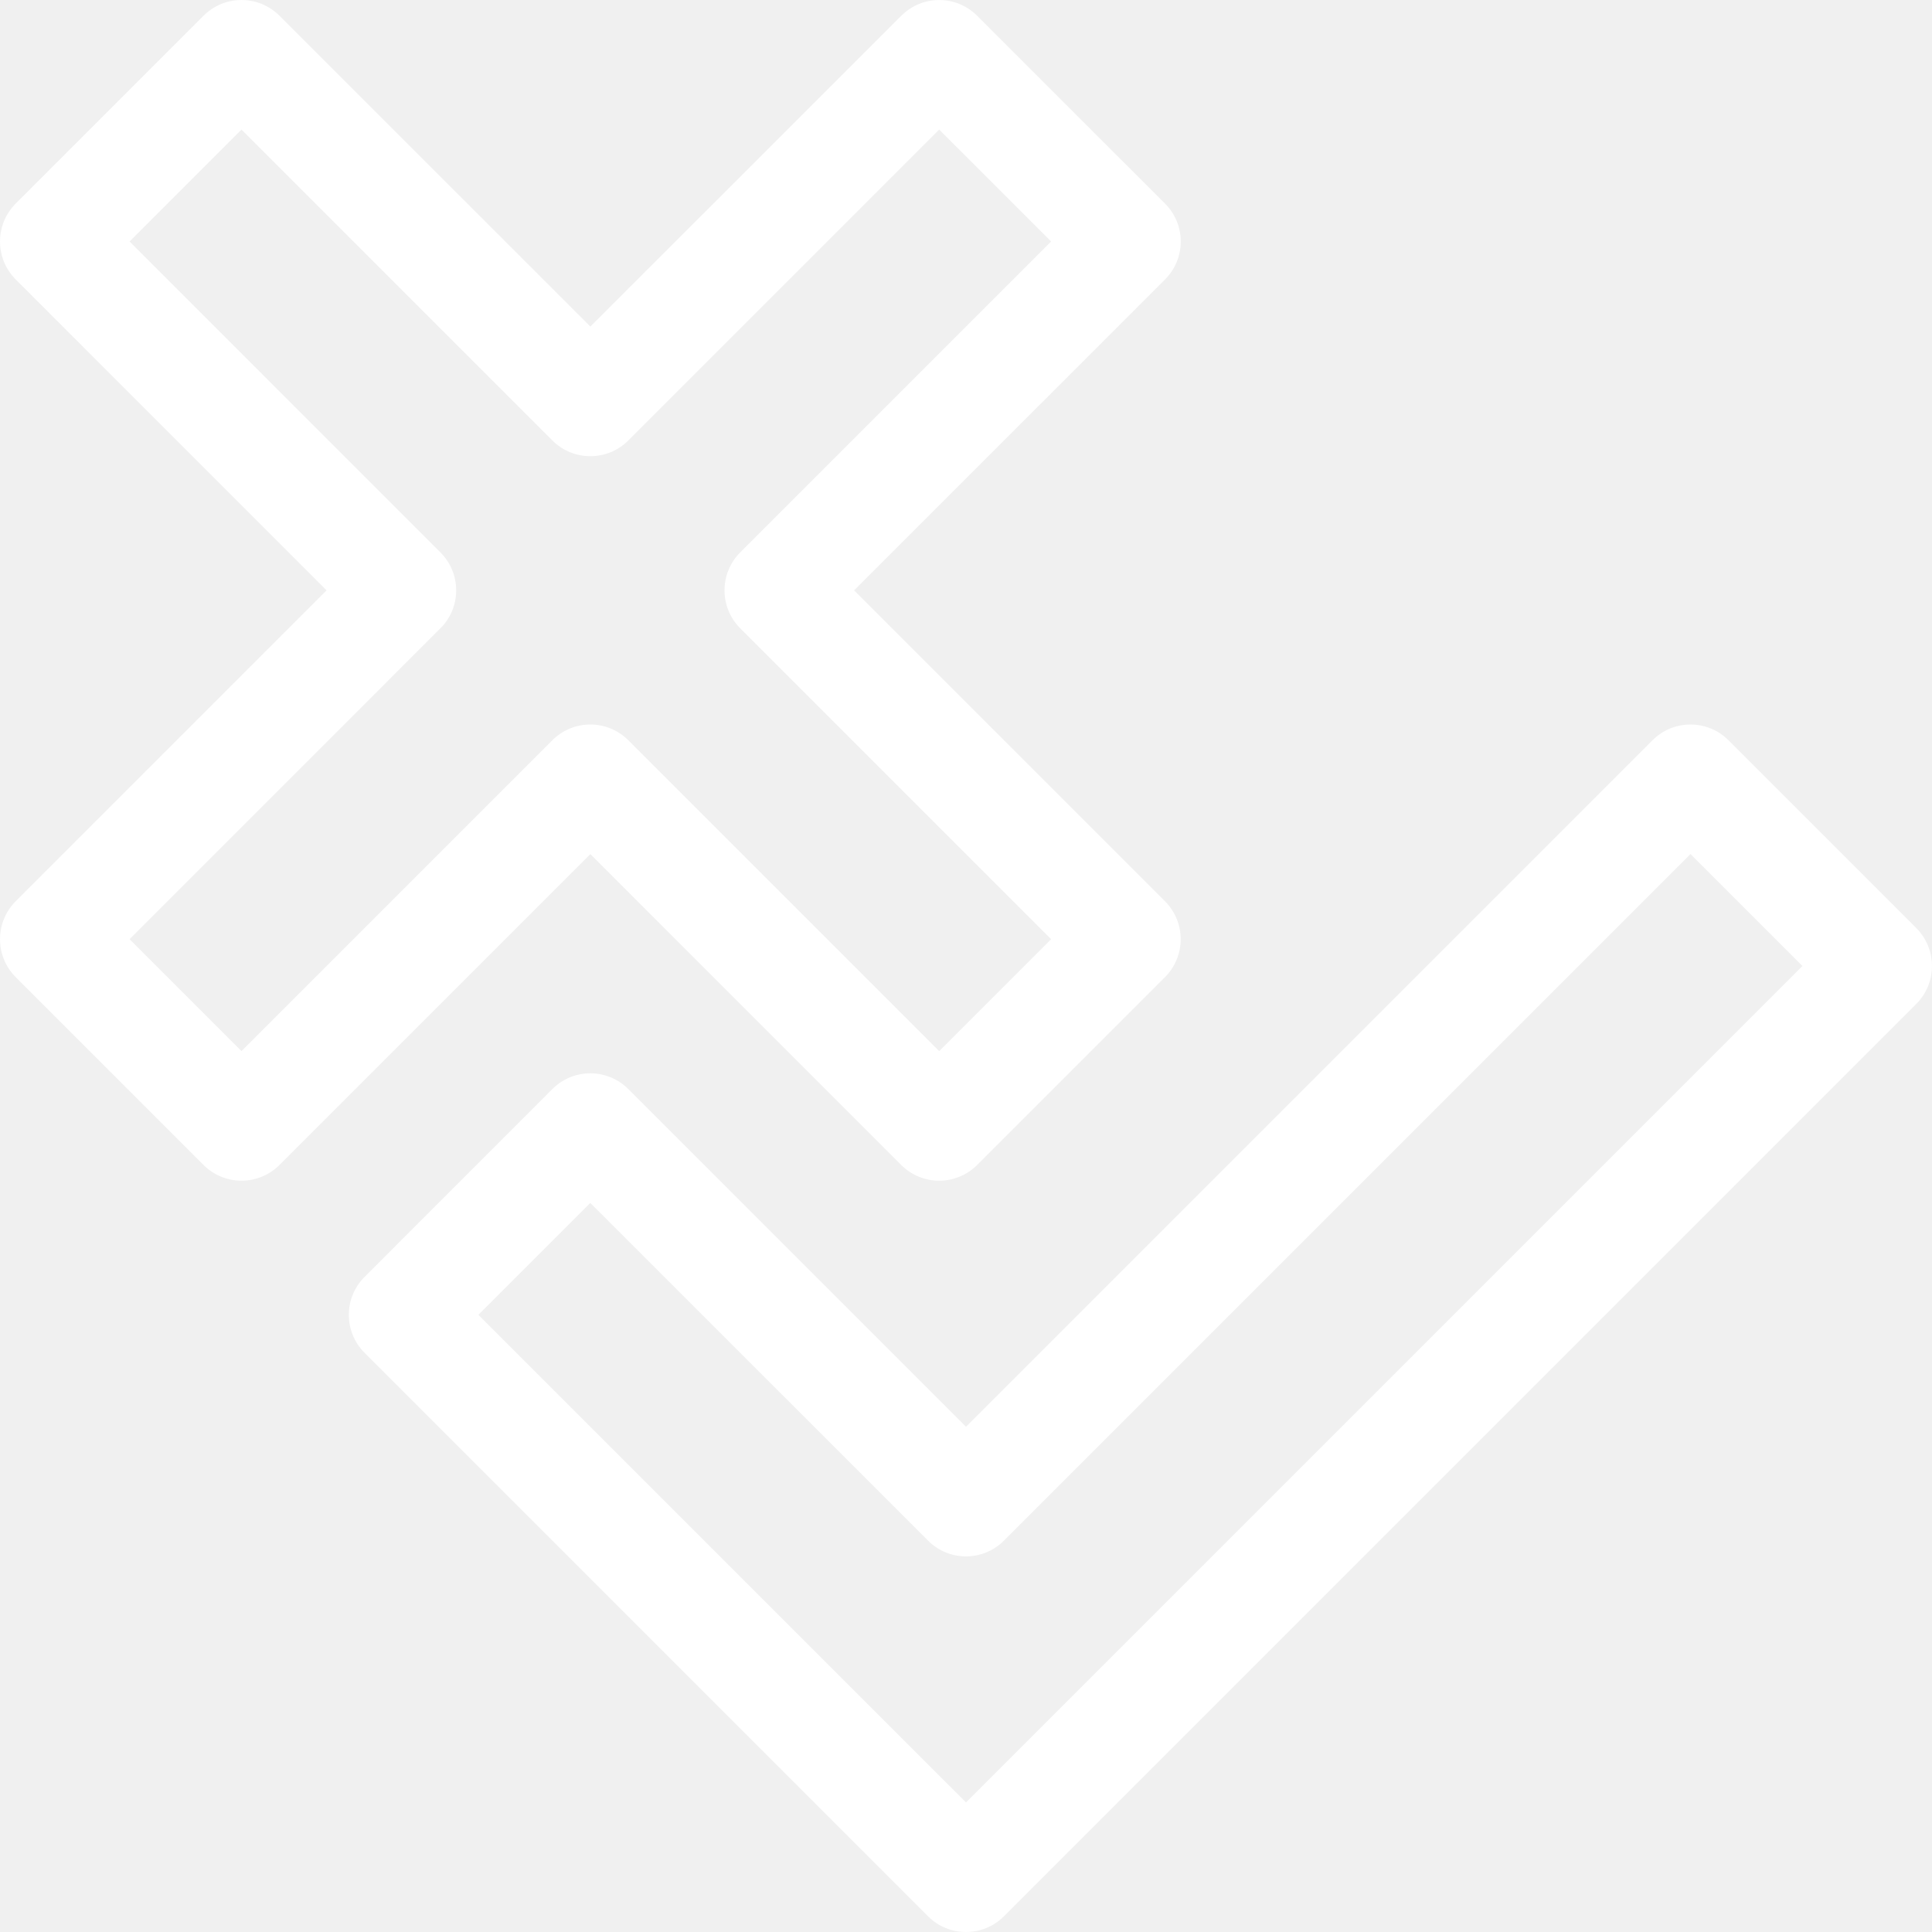
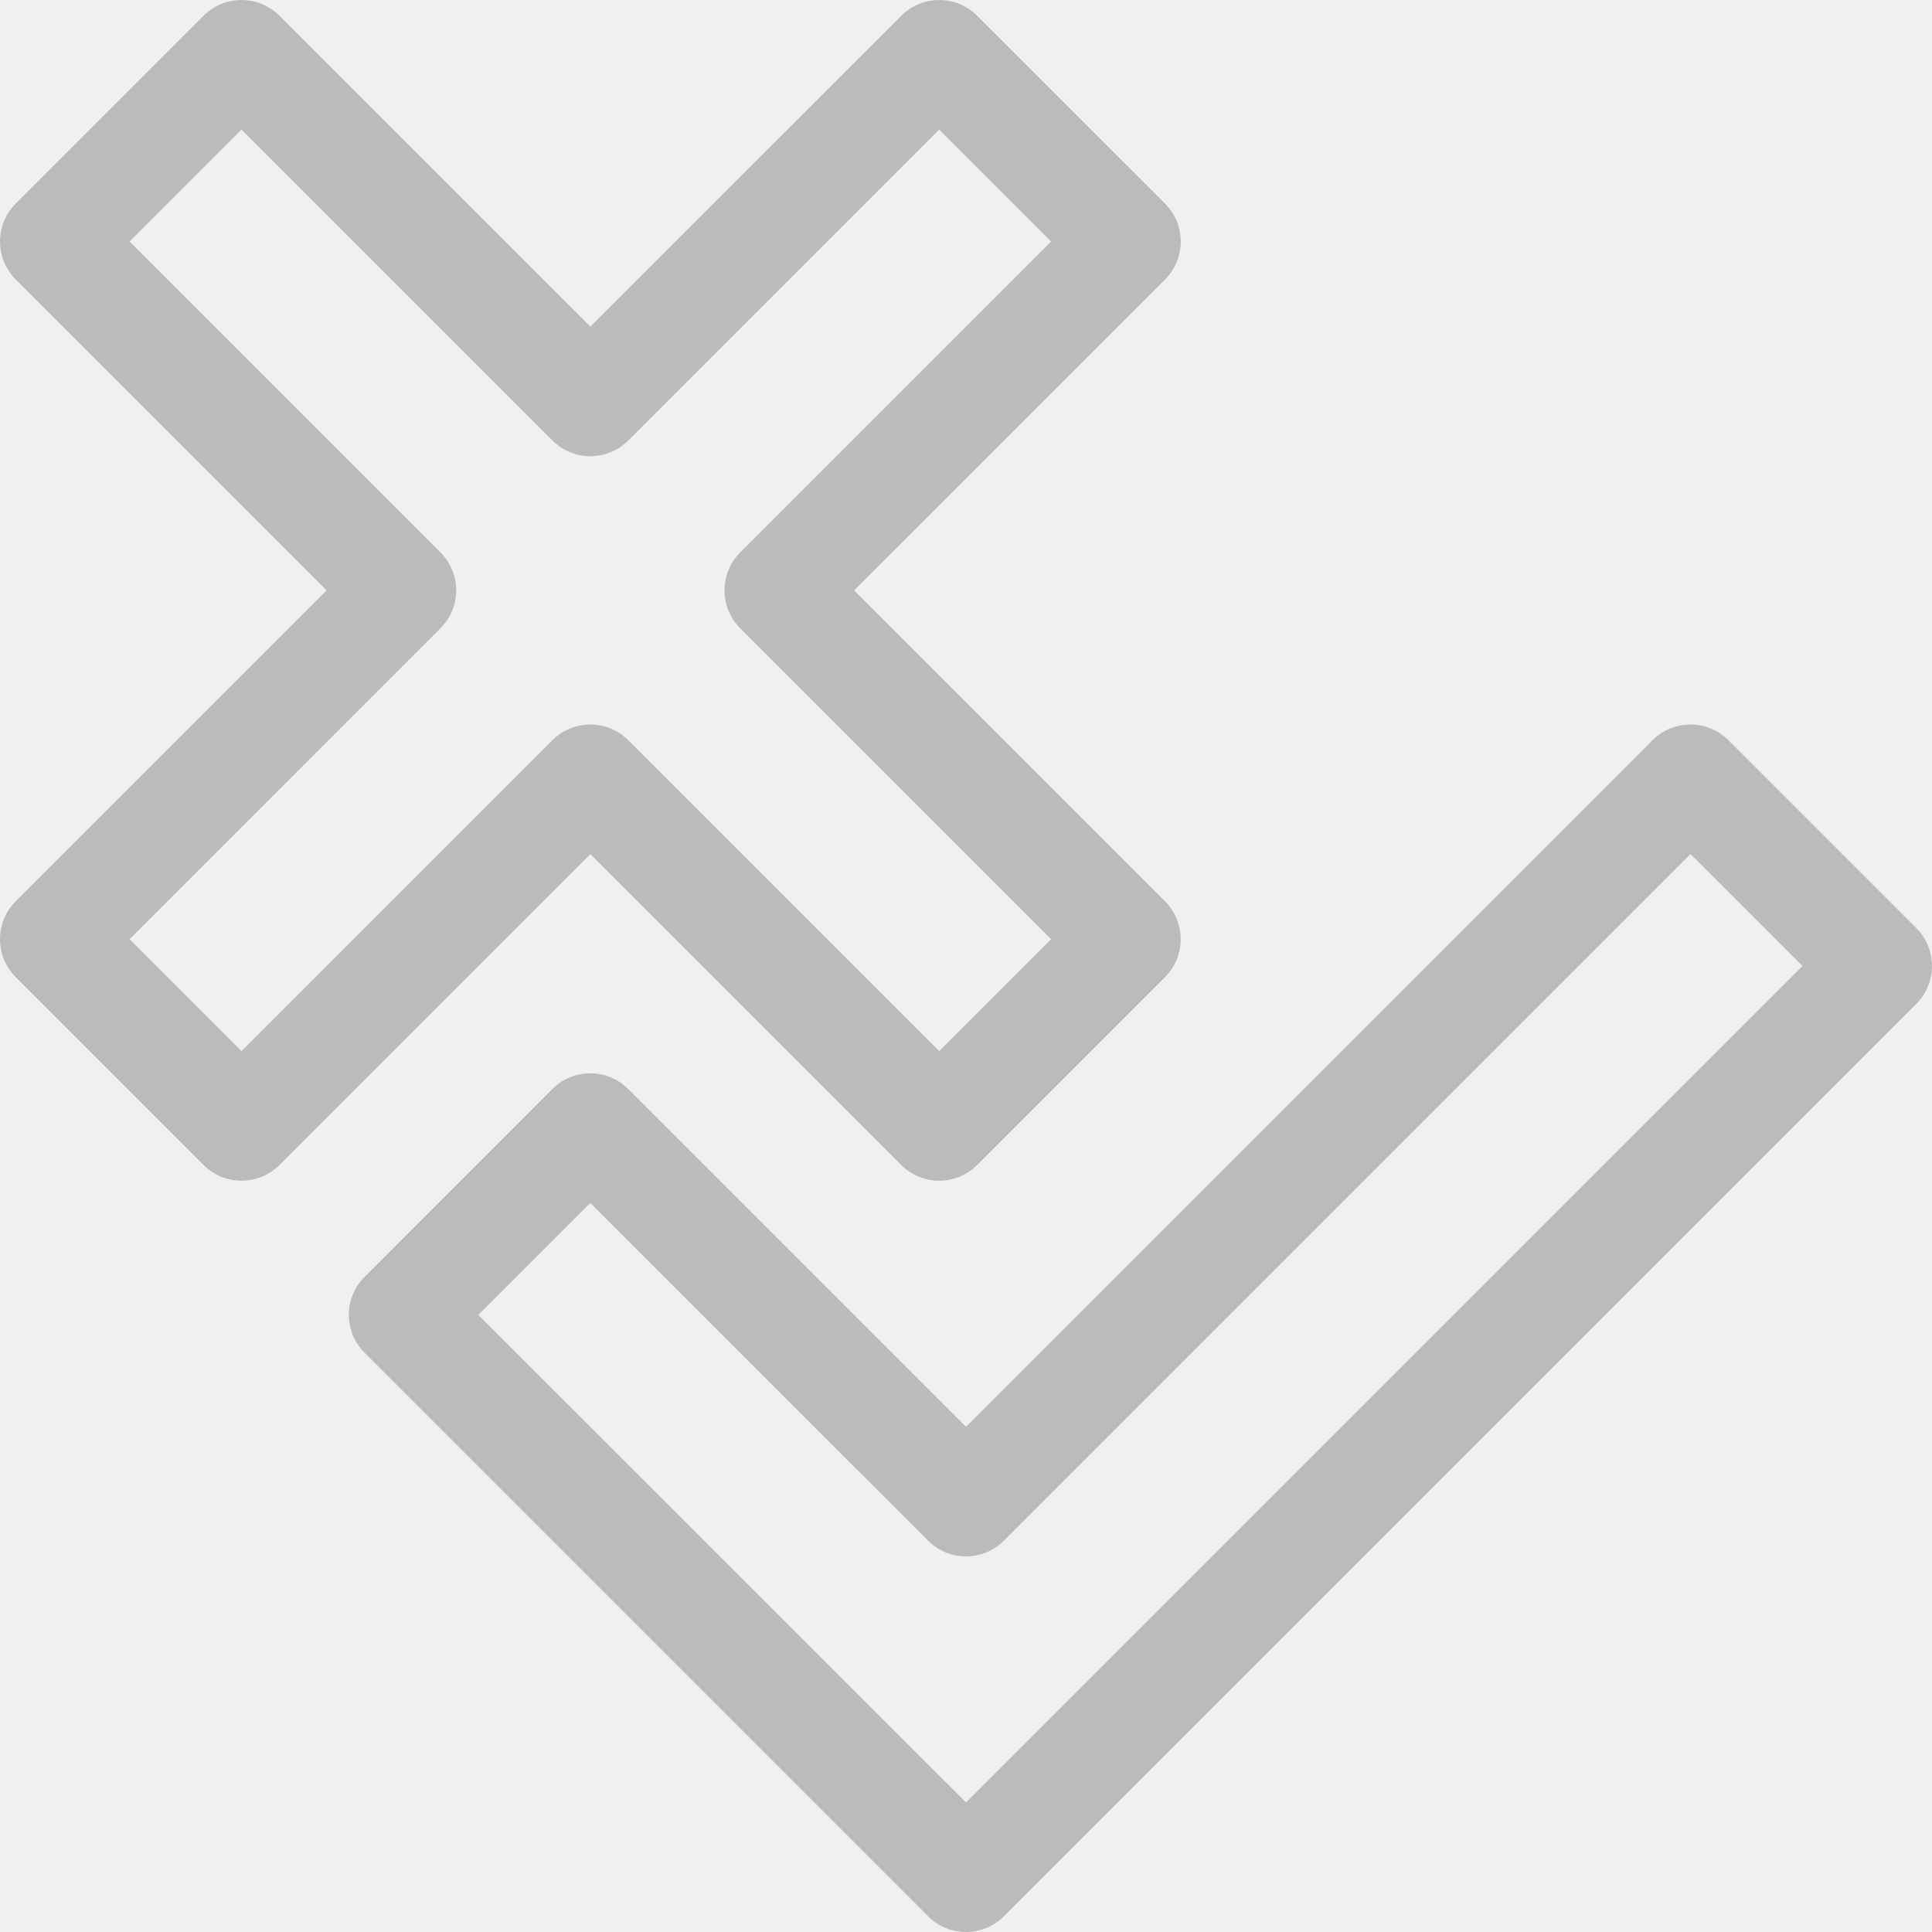
<svg xmlns="http://www.w3.org/2000/svg" width="30" height="30" viewBox="0 0 30 30" fill="none">
-   <path d="M0.244 15.173L3.161 18.09C3.486 18.415 4.014 18.415 4.339 18.09L9.167 13.262L13.994 18.09C14.157 18.252 14.37 18.334 14.584 18.334C14.797 18.334 15.01 18.252 15.173 18.09L18.09 15.173C18.415 14.848 18.415 14.32 18.09 13.995L13.262 9.167L18.09 4.34C18.416 4.014 18.416 3.487 18.09 3.161L15.173 0.245C14.848 -0.081 14.32 -0.081 13.995 0.245L9.167 5.071L4.339 0.244C4.014 -0.081 3.486 -0.081 3.161 0.244L0.244 3.161C-0.081 3.486 -0.081 4.014 0.244 4.339L5.071 9.167L0.244 13.994C-0.081 14.32 -0.081 14.848 0.244 15.173ZM6.839 9.756C7.165 9.431 7.165 8.903 6.839 8.578L2.012 3.75L3.75 2.012L8.578 6.84C8.903 7.165 9.431 7.165 9.756 6.84L14.584 2.012L16.322 3.75L11.494 8.578C11.169 8.903 11.169 9.431 11.494 9.756L16.322 14.584L14.584 16.322L9.756 11.494C9.593 11.332 9.38 11.25 9.167 11.25C8.953 11.25 8.74 11.332 8.577 11.494L3.75 16.322L2.012 14.584L6.839 9.756Z" fill="#fff" />
-   <path d="M26.839 11.494C26.514 11.169 25.986 11.169 25.661 11.494L15 22.155L9.756 16.911C9.43 16.585 8.902 16.585 8.577 16.911L5.661 19.828C5.335 20.153 5.335 20.681 5.661 21.006L14.411 29.756C14.573 29.919 14.786 30 15 30C15.213 30 15.426 29.919 15.589 29.756L29.756 15.589C30.081 15.264 30.081 14.737 29.756 14.411L26.839 11.494ZM15 27.988L7.428 20.417L9.166 18.679L14.411 23.923C14.736 24.249 15.264 24.249 15.589 23.923L26.25 13.262L27.988 15L15 27.988Z" fill="#fff" />
+   <path d="M0.244 15.173L3.161 18.09C3.486 18.415 4.014 18.415 4.339 18.09L9.167 13.262L13.994 18.09C14.157 18.252 14.37 18.334 14.584 18.334C14.797 18.334 15.01 18.252 15.173 18.09L18.09 15.173C18.415 14.848 18.415 14.32 18.09 13.995L13.262 9.167L18.09 4.34C18.416 4.014 18.416 3.487 18.09 3.161L15.173 0.245C14.848 -0.081 14.32 -0.081 13.995 0.245L9.167 5.071L4.339 0.244C4.014 -0.081 3.486 -0.081 3.161 0.244L0.244 3.161C-0.081 3.486 -0.081 4.014 0.244 4.339L5.071 9.167L0.244 13.994C-0.081 14.32 -0.081 14.848 0.244 15.173ZM6.839 9.756C7.165 9.431 7.165 8.903 6.839 8.578L2.012 3.75L3.75 2.012L8.578 6.84C8.903 7.165 9.431 7.165 9.756 6.84L14.584 2.012L16.322 3.75L11.494 8.578C11.169 8.903 11.169 9.431 11.494 9.756L16.322 14.584L14.584 16.322L9.756 11.494C9.593 11.332 9.38 11.25 9.167 11.25C8.953 11.25 8.74 11.332 8.577 11.494L3.75 16.322L2.012 14.584L6.839 9.756Z" fill="#BBBBBB" />
+   <path d="M26.839 11.494C26.514 11.169 25.986 11.169 25.661 11.494L15 22.155L9.756 16.911C9.43 16.585 8.902 16.585 8.577 16.911L5.661 19.828C5.335 20.153 5.335 20.681 5.661 21.006L14.411 29.756C14.573 29.919 14.786 30 15 30C15.213 30 15.426 29.919 15.589 29.756L29.756 15.589C30.081 15.264 30.081 14.737 29.756 14.411L26.839 11.494ZM15 27.988L7.428 20.417L9.166 18.679L14.411 23.923C14.736 24.249 15.264 24.249 15.589 23.923L26.25 13.262L27.988 15L15 27.988Z" fill="#BBBBBB" />
</svg>
